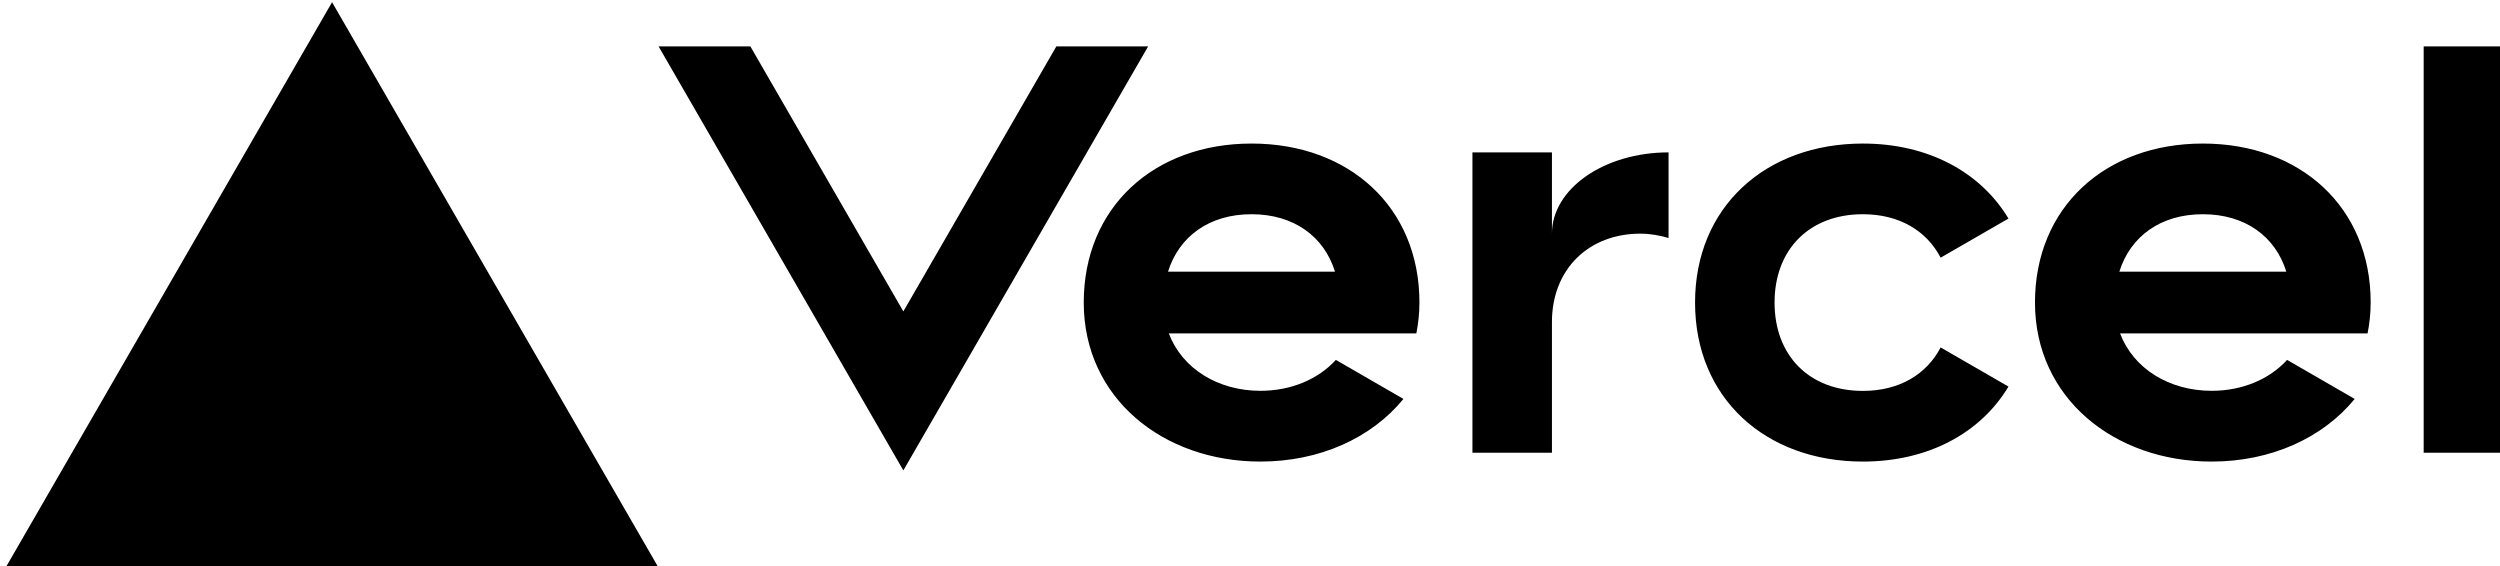
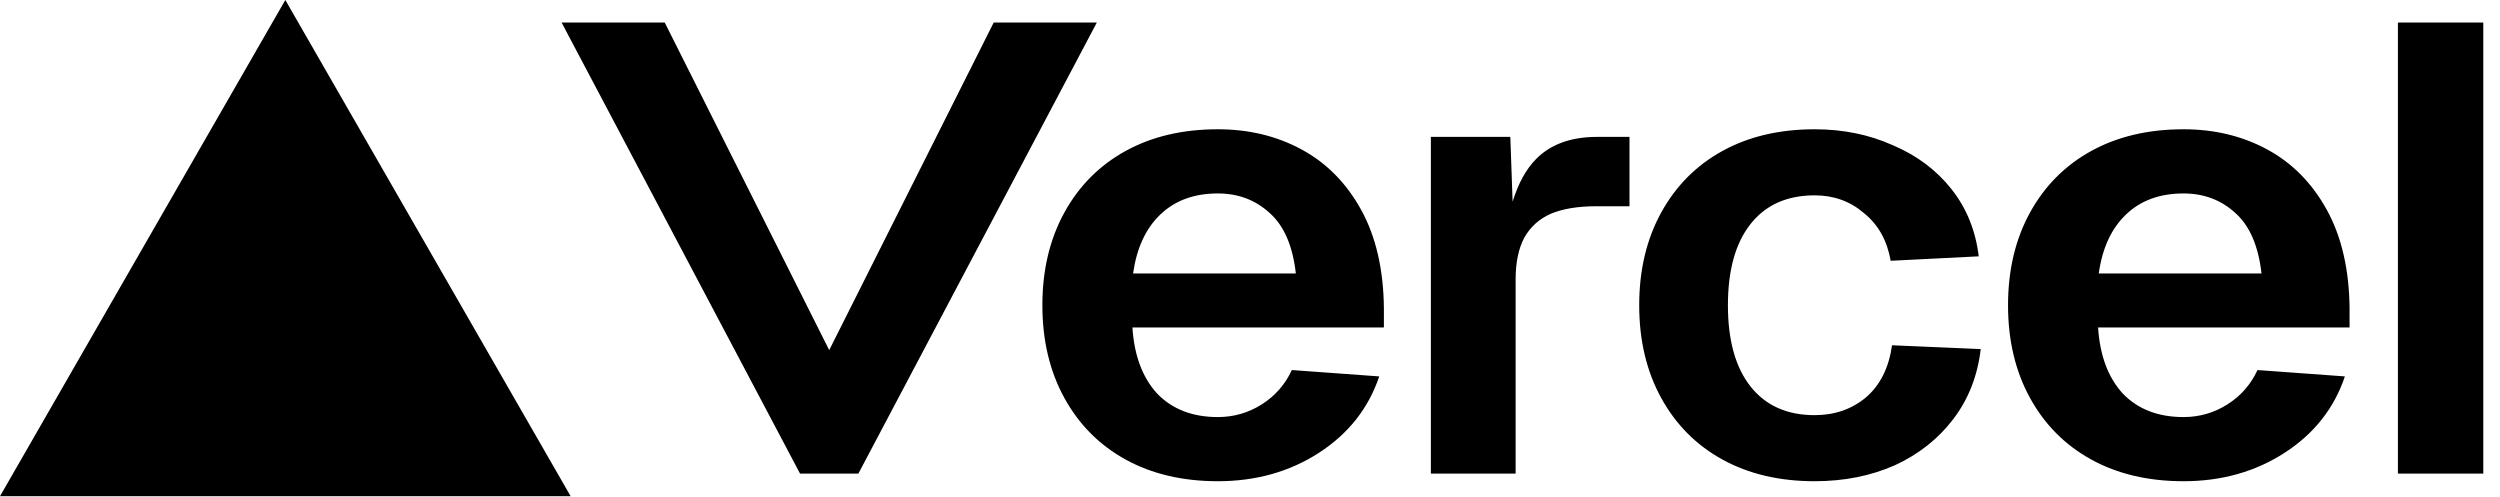
- <svg xmlns="http://www.w3.org/2000/svg" aria-label="Vercel logotype" height="64" role="img" viewBox="0 0 283 64" width="283">
-   <path d="M141.68 16.25c-11.04 0-19 7.2-19 18s8.96 18 20 18c6.67 0 12.55-2.64 16.19-7.09l-7.65-4.42c-2.02 2.21-5.09 3.5-8.54 3.5-4.79 0-8.86-2.5-10.37-6.5h28.02c.22-1.12.35-2.28.35-3.5 0-10.79-7.96-17.99-19-17.99zm-9.46 14.5c1.25-3.99 4.67-6.5 9.45-6.5 4.79 0 8.21 2.51 9.45 6.5h-18.9zm117.14-14.5c-11.04 0-19 7.2-19 18s8.96 18 20 18c6.67 0 12.55-2.64 16.19-7.09l-7.65-4.42c-2.02 2.21-5.09 3.5-8.54 3.5-4.79 0-8.86-2.5-10.37-6.5h28.02c.22-1.12.35-2.28.35-3.5 0-10.79-7.96-17.99-19-17.99zm-9.45 14.5c1.25-3.99 4.67-6.5 9.45-6.5 4.79 0 8.21 2.51 9.45 6.5h-18.9zm-39.03 3.5c0 6 3.92 10 10 10 4.12 0 7.21-1.87 8.8-4.92l7.68 4.43c-3.18 5.3-9.14 8.49-16.48 8.49-11.05 0-19-7.2-19-18s7.96-18 19-18c7.34 0 13.29 3.19 16.48 8.49l-7.68 4.43c-1.59-3.05-4.68-4.92-8.8-4.92-6.07 0-10 4-10 10zm82.48-29v46h-9v-46h9zM37.59.25l36.95 64H.64l36.95-64zm92.38 5l-27.71 48-27.71-48h10.39l17.32 30 17.32-30h10.39zm58.91 12v9.69c-1-.29-2.06-.49-3.2-.49-5.81 0-10 4-10 10v14.8h-9v-34h9v9.2c0-5.08 5.91-9.2 13.2-9.2z" fill="black" />
+ <svg xmlns="http://www.w3.org/2000/svg" aria-label="Vercel logotype" height="52" role="img" viewBox="0 0 262 52" width="262">
+   <path d="M59.802 52L29.902 0L0.002 52H59.802ZM89.959 49.633L114.947 2.364H104.139L86.902 36.692L69.665 2.364H58.856L83.844 49.633H89.959ZM260.25 2.364V49.633H251.302V2.364H260.25ZM210.442 31.99C210.442 28.306 211.211 25.066 212.749 22.27C214.287 19.474 216.431 17.321 219.181 15.812C221.93 14.303 225.146 13.548 228.828 13.548C232.09 13.548 235.026 14.258 237.636 15.679C240.245 17.099 242.319 19.207 243.857 22.004C245.395 24.8 246.187 28.217 246.234 32.256V34.32H219.88C220.066 37.25 220.928 39.558 222.466 41.244C224.051 42.886 226.171 43.708 228.828 43.708C230.505 43.708 232.043 43.264 233.441 42.376C234.839 41.488 235.888 40.29 236.587 38.781L245.745 39.447C244.626 42.775 242.529 45.438 239.453 47.436C236.377 49.433 232.835 50.432 228.828 50.432C225.146 50.432 221.93 49.677 219.181 48.168C216.431 46.659 214.287 44.506 212.749 41.71C211.211 38.914 210.442 35.674 210.442 31.99ZM237.006 28.661C236.68 25.776 235.771 23.668 234.28 22.337C232.789 20.961 230.971 20.273 228.828 20.273C226.358 20.273 224.354 21.005 222.816 22.47C221.278 23.934 220.322 25.998 219.95 28.661H237.006ZM195.347 22.337C196.838 23.535 197.77 25.199 198.143 27.33L207.371 26.864C207.044 24.156 206.089 21.804 204.505 19.807C202.92 17.809 200.869 16.278 198.353 15.213C195.883 14.103 193.157 13.548 190.174 13.548C186.492 13.548 183.277 14.303 180.527 15.812C177.777 17.321 175.634 19.474 174.096 22.27C172.558 25.066 171.789 28.306 171.789 31.99C171.789 35.674 172.558 38.914 174.096 41.71C175.634 44.506 177.777 46.659 180.527 48.168C183.277 49.677 186.492 50.432 190.174 50.432C193.25 50.432 196.046 49.877 198.563 48.767C201.079 47.613 203.13 45.993 204.714 43.907C206.299 41.821 207.254 39.38 207.58 36.584L198.283 36.184C197.957 38.537 197.048 40.356 195.557 41.644C194.065 42.886 192.271 43.508 190.174 43.508C187.285 43.508 185.048 42.509 183.463 40.512C181.879 38.514 181.086 35.674 181.086 31.99C181.086 28.306 181.879 25.466 183.463 23.468C185.048 21.471 187.285 20.472 190.174 20.472C192.178 20.472 193.902 21.094 195.347 22.337ZM149.955 14.346H158.281L158.522 21.137C159.113 19.215 159.935 17.722 160.988 16.659C162.514 15.117 164.642 14.346 167.371 14.346H170.771V21.615H167.302C165.359 21.615 163.763 21.879 162.514 22.407C161.311 22.936 160.386 23.773 159.739 24.919C159.137 26.064 158.837 27.518 158.837 29.28V49.633H149.955V14.346ZM111.548 22.27C110.01 25.066 109.241 28.306 109.241 31.99C109.241 35.674 110.01 38.914 111.548 41.71C113.086 44.506 115.229 46.659 117.979 48.168C120.729 49.677 123.944 50.432 127.626 50.432C131.634 50.432 135.176 49.433 138.252 47.436C141.327 45.438 143.425 42.775 144.543 39.447L135.385 38.781C134.686 40.29 133.638 41.488 132.24 42.376C130.842 43.264 129.304 43.708 127.626 43.708C124.97 43.708 122.849 42.886 121.265 41.244C119.727 39.558 118.865 37.25 118.678 34.32H145.032V32.256C144.986 28.217 144.194 24.8 142.656 22.004C141.118 19.207 139.044 17.099 136.434 15.679C133.824 14.258 130.888 13.548 127.626 13.548C123.944 13.548 120.729 14.303 117.979 15.812C115.229 17.321 113.086 19.474 111.548 22.27ZM133.079 22.337C134.57 23.668 135.479 25.776 135.805 28.661H118.748C119.121 25.998 120.076 23.934 121.614 22.47C123.152 21.005 125.156 20.273 127.626 20.273C129.77 20.273 131.587 20.961 133.079 22.337Z" fill="black" />
</svg>
